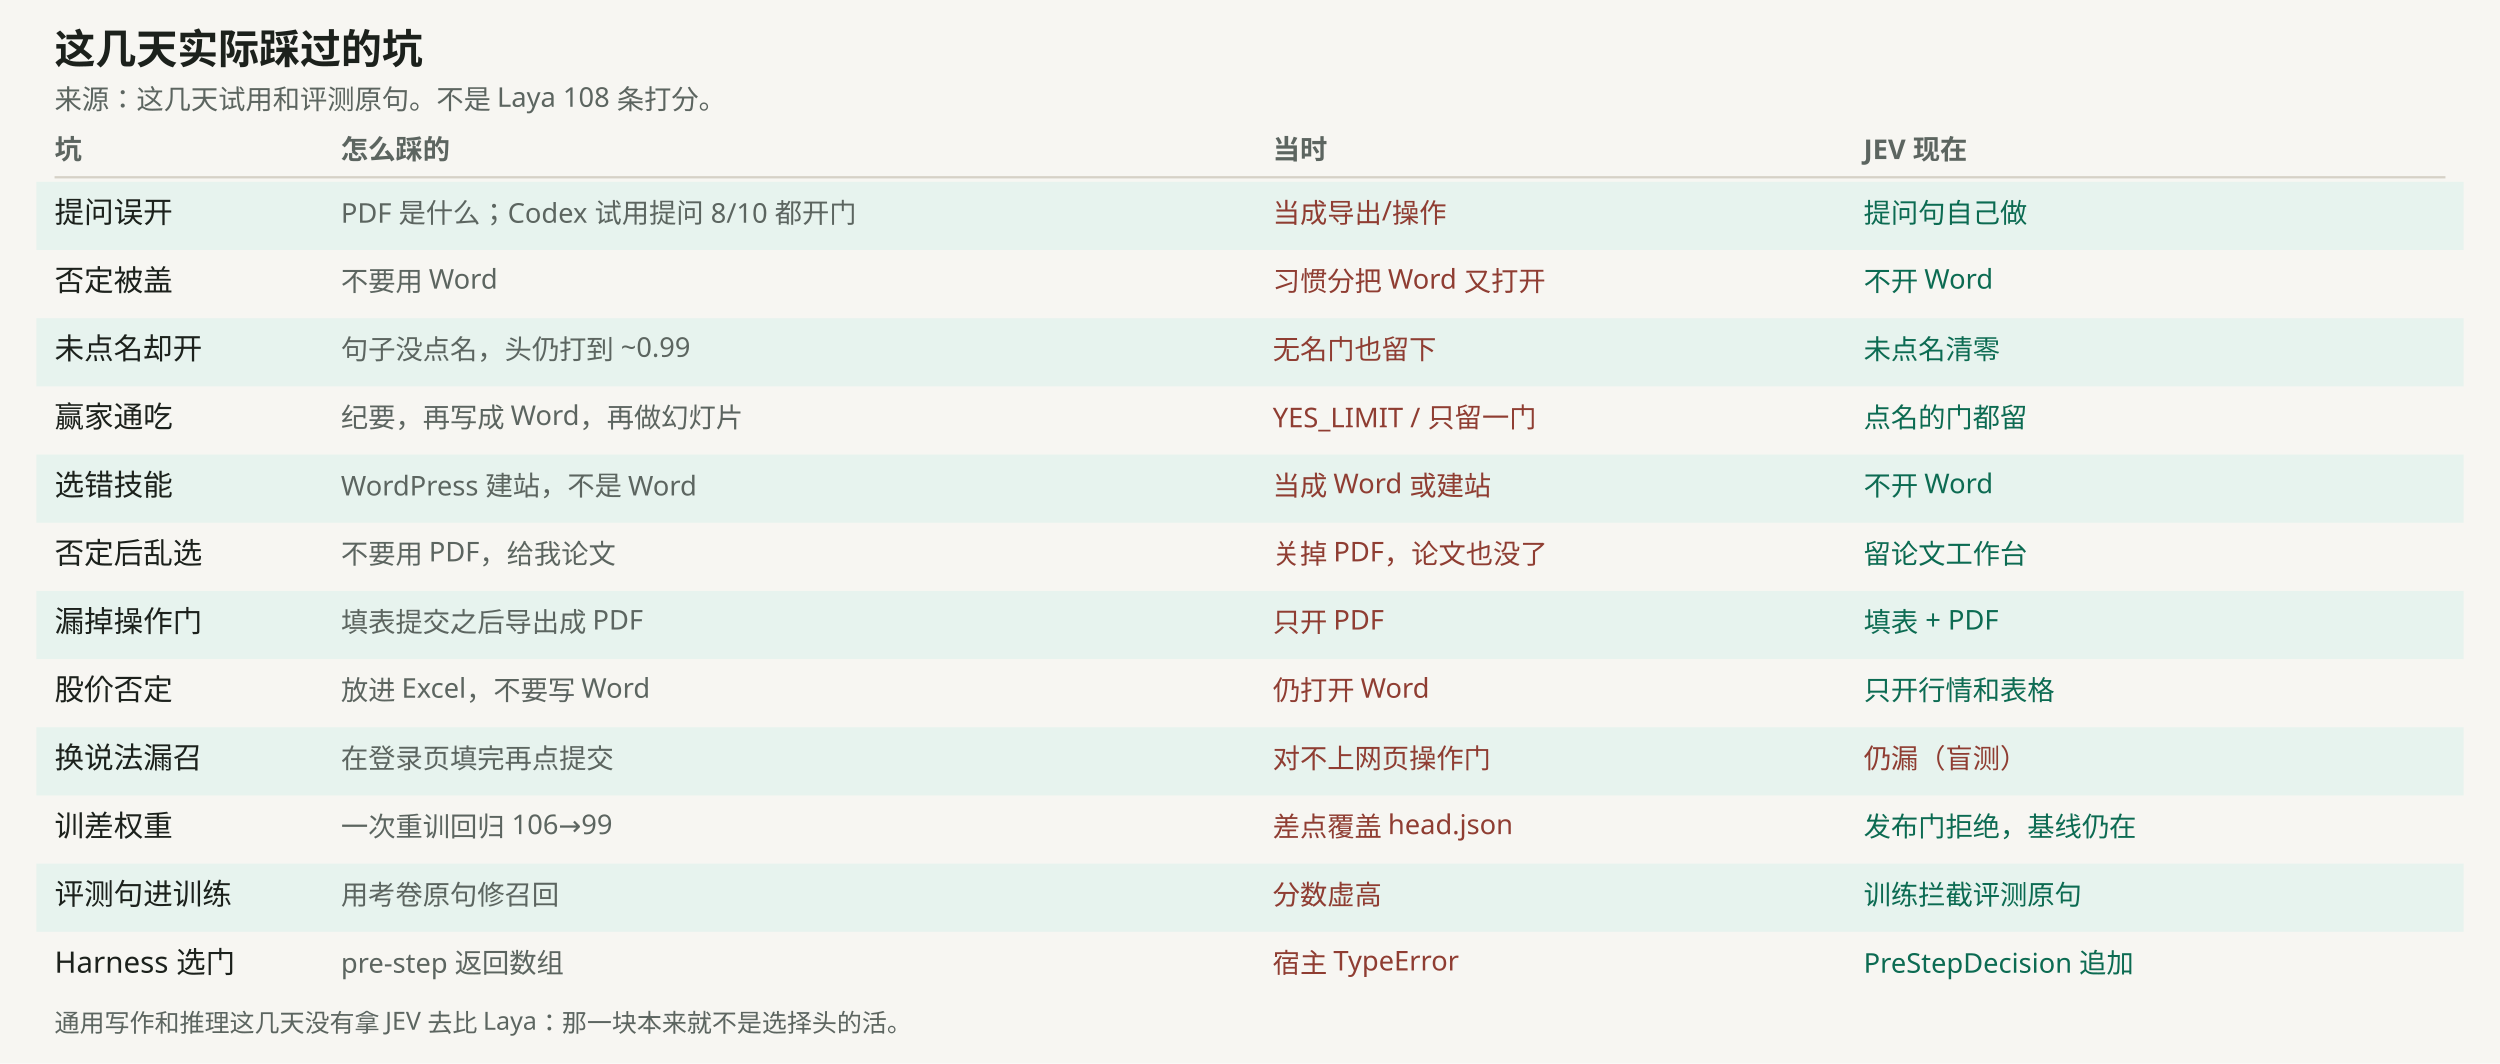
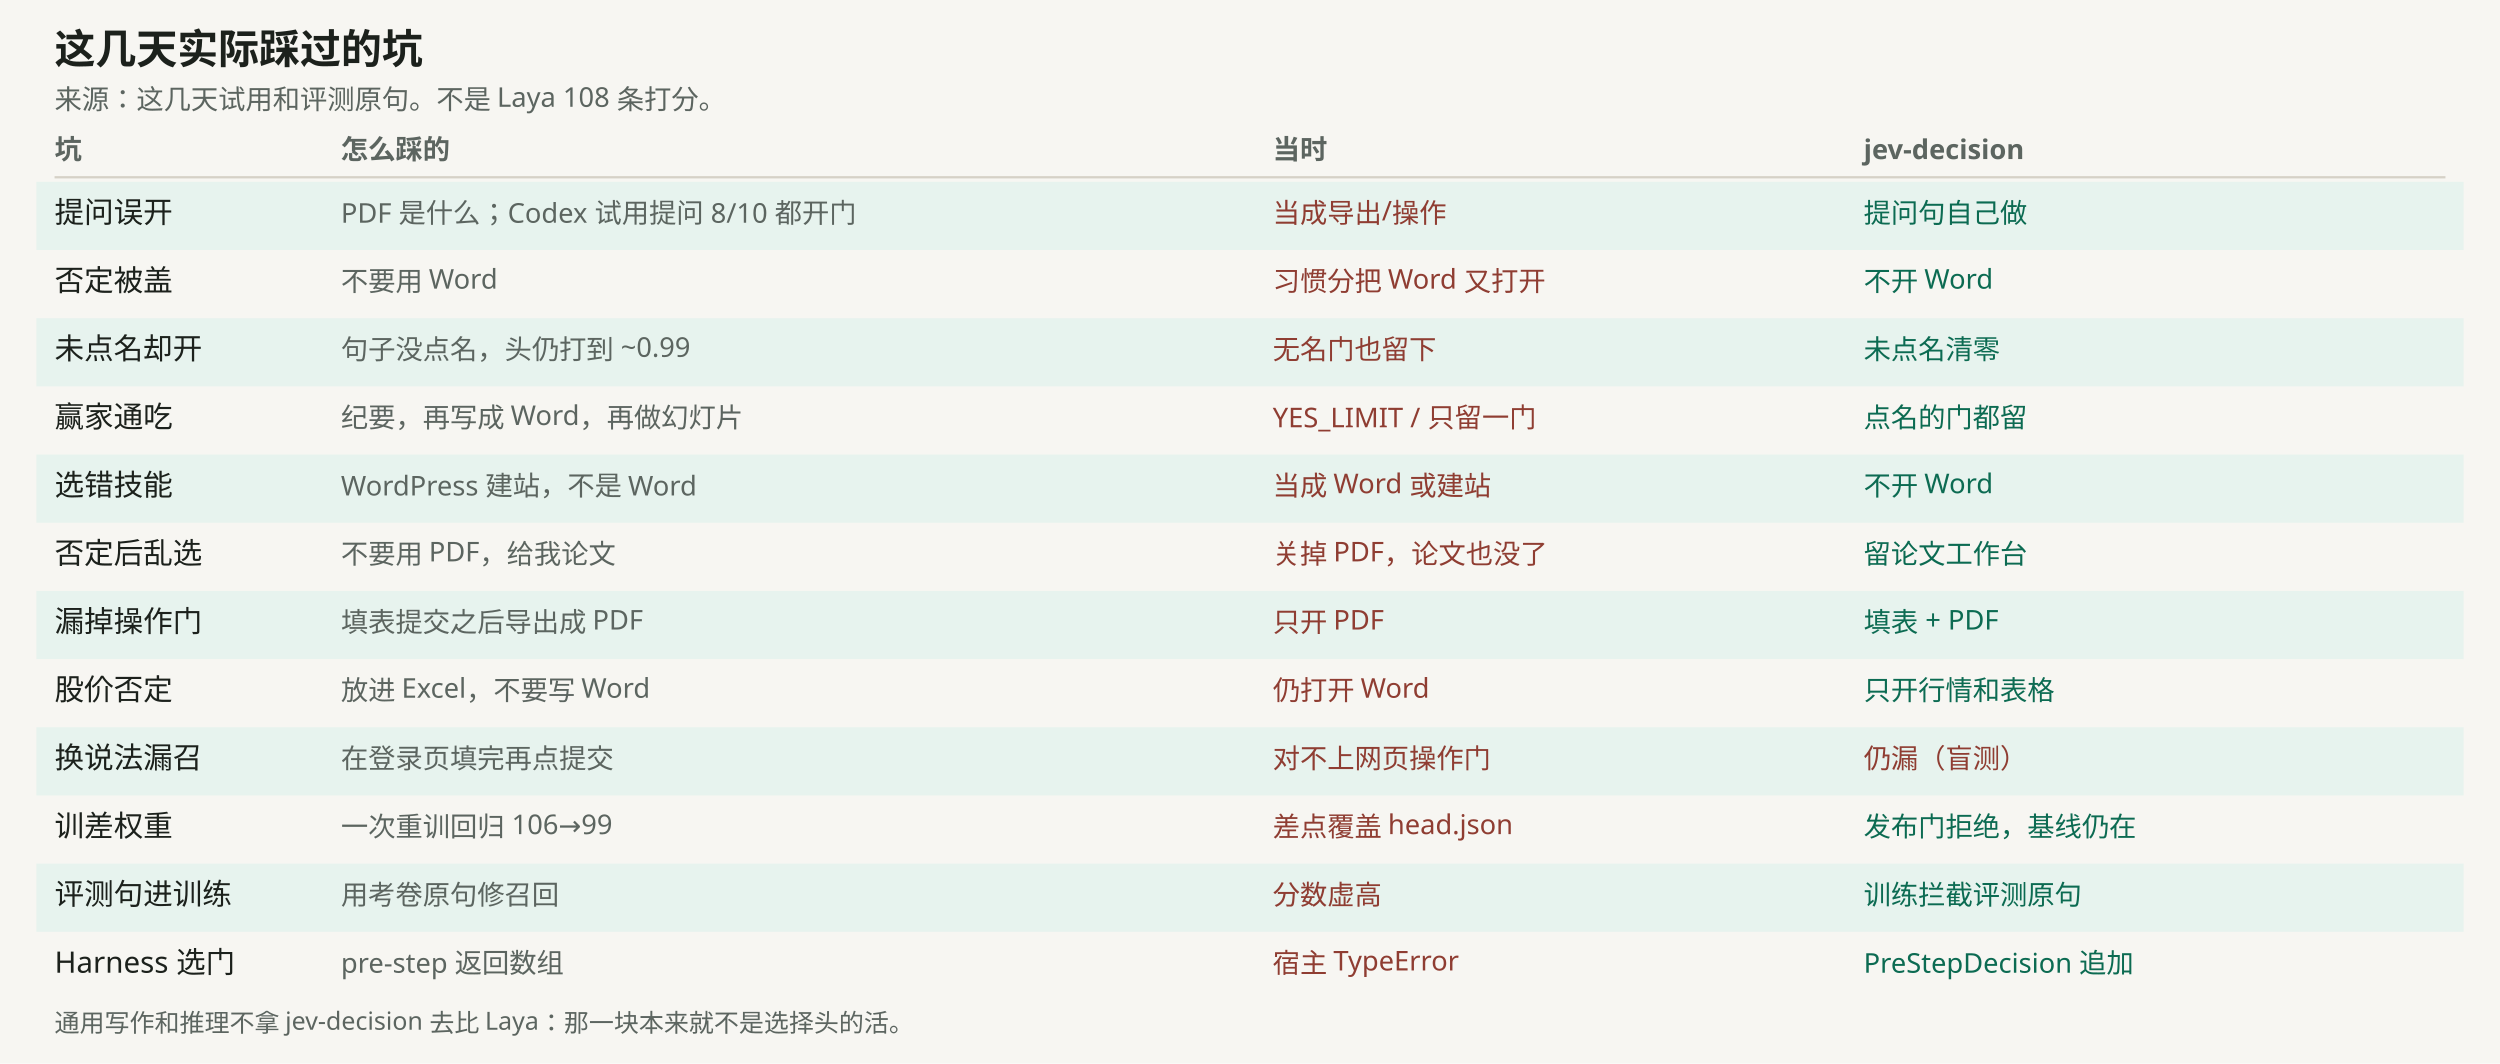
<svg xmlns="http://www.w3.org/2000/svg" width="1100" height="468" viewBox="0 0 1100 468">
  <rect width="1100" height="468" fill="#f7f6f2" />
  <text x="24" y="28" font-family="Noto Sans SC, Segoe UI, sans-serif" font-size="18" font-weight="700" fill="#1c211c">这几天实际踩过的坑</text>
  <text x="24" y="48" font-family="Noto Sans SC, Segoe UI, sans-serif" font-size="12" fill="#5c6560">来源：这几天试用和评测原句。不是 Laya 108 条打分。</text>
  <text x="24" y="70" font-size="12" font-weight="700" font-family="Noto Sans SC, Segoe UI, sans-serif" fill="#5c6560">坑</text>
  <text x="150" y="70" font-size="12" font-weight="700" font-family="Noto Sans SC, Segoe UI, sans-serif" fill="#5c6560">怎么踩的</text>
  <text x="560" y="70" font-size="12" font-weight="700" font-family="Noto Sans SC, Segoe UI, sans-serif" fill="#5c6560">当时</text>
-   <text x="820" y="70" font-size="12" font-weight="700" font-family="Noto Sans SC, Segoe UI, sans-serif" fill="#5c6560">JEV 现在</text>
+   <text x="820" y="70" font-size="12" font-weight="700" font-family="Noto Sans SC, Segoe UI, sans-serif" fill="#5c6560">jev-decision</text>
  <line x1="24" y1="78" x2="1076" y2="78" stroke="#d5d1c7" />
  <rect x="16" y="80" width="1068" height="30" fill="#e7f3ee" />
  <text x="24" y="98" font-size="13" font-family="Noto Sans SC, Segoe UI, sans-serif" fill="#1c211c">提问误开</text>
  <text x="150" y="98" font-size="12" font-family="Noto Sans SC, Segoe UI, sans-serif" fill="#5c6560">PDF 是什么；Codex 试用提问 8/10 都开门</text>
  <text x="560" y="98" font-size="12" font-family="Noto Sans SC, Segoe UI, sans-serif" fill="#8f3d32">当成导出/操作</text>
  <text x="820" y="98" font-size="12" font-family="Noto Sans SC, Segoe UI, sans-serif" fill="#0c6b52">提问句自己做</text>
  <text x="24" y="128" font-size="13" font-family="Noto Sans SC, Segoe UI, sans-serif" fill="#1c211c">否定被盖</text>
  <text x="150" y="128" font-size="12" font-family="Noto Sans SC, Segoe UI, sans-serif" fill="#5c6560">不要用 Word</text>
  <text x="560" y="128" font-size="12" font-family="Noto Sans SC, Segoe UI, sans-serif" fill="#8f3d32">习惯分把 Word 又打开</text>
  <text x="820" y="128" font-size="12" font-family="Noto Sans SC, Segoe UI, sans-serif" fill="#0c6b52">不开 Word</text>
  <rect x="16" y="140" width="1068" height="30" fill="#e7f3ee" />
  <text x="24" y="158" font-size="13" font-family="Noto Sans SC, Segoe UI, sans-serif" fill="#1c211c">未点名却开</text>
  <text x="150" y="158" font-size="12" font-family="Noto Sans SC, Segoe UI, sans-serif" fill="#5c6560">句子没点名，头仍打到 ~0.99</text>
  <text x="560" y="158" font-size="12" font-family="Noto Sans SC, Segoe UI, sans-serif" fill="#8f3d32">无名门也留下</text>
  <text x="820" y="158" font-size="12" font-family="Noto Sans SC, Segoe UI, sans-serif" fill="#0c6b52">未点名清零</text>
  <text x="24" y="188" font-size="13" font-family="Noto Sans SC, Segoe UI, sans-serif" fill="#1c211c">赢家通吃</text>
  <text x="150" y="188" font-size="12" font-family="Noto Sans SC, Segoe UI, sans-serif" fill="#5c6560">纪要，再写成 Word，再做幻灯片</text>
  <text x="560" y="188" font-size="12" font-family="Noto Sans SC, Segoe UI, sans-serif" fill="#8f3d32">YES_LIMIT / 只留一门</text>
  <text x="820" y="188" font-size="12" font-family="Noto Sans SC, Segoe UI, sans-serif" fill="#0c6b52">点名的门都留</text>
  <rect x="16" y="200" width="1068" height="30" fill="#e7f3ee" />
  <text x="24" y="218" font-size="13" font-family="Noto Sans SC, Segoe UI, sans-serif" fill="#1c211c">选错技能</text>
  <text x="150" y="218" font-size="12" font-family="Noto Sans SC, Segoe UI, sans-serif" fill="#5c6560">WordPress 建站，不是 Word</text>
  <text x="560" y="218" font-size="12" font-family="Noto Sans SC, Segoe UI, sans-serif" fill="#8f3d32">当成 Word 或建站</text>
  <text x="820" y="218" font-size="12" font-family="Noto Sans SC, Segoe UI, sans-serif" fill="#0c6b52">不开 Word</text>
  <text x="24" y="248" font-size="13" font-family="Noto Sans SC, Segoe UI, sans-serif" fill="#1c211c">否定后乱选</text>
  <text x="150" y="248" font-size="12" font-family="Noto Sans SC, Segoe UI, sans-serif" fill="#5c6560">不要用 PDF，给我论文</text>
  <text x="560" y="248" font-size="12" font-family="Noto Sans SC, Segoe UI, sans-serif" fill="#8f3d32">关掉 PDF，论文也没了</text>
  <text x="820" y="248" font-size="12" font-family="Noto Sans SC, Segoe UI, sans-serif" fill="#0c6b52">留论文工作台</text>
  <rect x="16" y="260" width="1068" height="30" fill="#e7f3ee" />
  <text x="24" y="278" font-size="13" font-family="Noto Sans SC, Segoe UI, sans-serif" fill="#1c211c">漏掉操作门</text>
  <text x="150" y="278" font-size="12" font-family="Noto Sans SC, Segoe UI, sans-serif" fill="#5c6560">填表提交之后导出成 PDF</text>
  <text x="560" y="278" font-size="12" font-family="Noto Sans SC, Segoe UI, sans-serif" fill="#8f3d32">只开 PDF</text>
  <text x="820" y="278" font-size="12" font-family="Noto Sans SC, Segoe UI, sans-serif" fill="#0c6b52">填表 + PDF</text>
  <text x="24" y="308" font-size="13" font-family="Noto Sans SC, Segoe UI, sans-serif" fill="#1c211c">股价否定</text>
  <text x="150" y="308" font-size="12" font-family="Noto Sans SC, Segoe UI, sans-serif" fill="#5c6560">放进 Excel，不要写 Word</text>
  <text x="560" y="308" font-size="12" font-family="Noto Sans SC, Segoe UI, sans-serif" fill="#8f3d32">仍打开 Word</text>
  <text x="820" y="308" font-size="12" font-family="Noto Sans SC, Segoe UI, sans-serif" fill="#0c6b52">只开行情和表格</text>
  <rect x="16" y="320" width="1068" height="30" fill="#e7f3ee" />
  <text x="24" y="338" font-size="13" font-family="Noto Sans SC, Segoe UI, sans-serif" fill="#1c211c">换说法漏召</text>
  <text x="150" y="338" font-size="12" font-family="Noto Sans SC, Segoe UI, sans-serif" fill="#5c6560">在登录页填完再点提交</text>
  <text x="560" y="338" font-size="12" font-family="Noto Sans SC, Segoe UI, sans-serif" fill="#8f3d32">对不上网页操作门</text>
  <text x="820" y="338" font-size="12" font-family="Noto Sans SC, Segoe UI, sans-serif" fill="#8f3d32">仍漏（盲测）</text>
  <text x="24" y="368" font-size="13" font-family="Noto Sans SC, Segoe UI, sans-serif" fill="#1c211c">训差权重</text>
  <text x="150" y="368" font-size="12" font-family="Noto Sans SC, Segoe UI, sans-serif" fill="#5c6560">一次重训回归 106→99</text>
  <text x="560" y="368" font-size="12" font-family="Noto Sans SC, Segoe UI, sans-serif" fill="#8f3d32">差点覆盖 head.json</text>
  <text x="820" y="368" font-size="12" font-family="Noto Sans SC, Segoe UI, sans-serif" fill="#0c6b52">发布门拒绝，基线仍在</text>
  <rect x="16" y="380" width="1068" height="30" fill="#e7f3ee" />
  <text x="24" y="398" font-size="13" font-family="Noto Sans SC, Segoe UI, sans-serif" fill="#1c211c">评测句进训练</text>
  <text x="150" y="398" font-size="12" font-family="Noto Sans SC, Segoe UI, sans-serif" fill="#5c6560">用考卷原句修召回</text>
  <text x="560" y="398" font-size="12" font-family="Noto Sans SC, Segoe UI, sans-serif" fill="#8f3d32">分数虚高</text>
  <text x="820" y="398" font-size="12" font-family="Noto Sans SC, Segoe UI, sans-serif" fill="#0c6b52">训练拦截评测原句</text>
  <text x="24" y="428" font-size="13" font-family="Noto Sans SC, Segoe UI, sans-serif" fill="#1c211c">Harness 选门</text>
  <text x="150" y="428" font-size="12" font-family="Noto Sans SC, Segoe UI, sans-serif" fill="#5c6560">pre-step 返回数组</text>
  <text x="560" y="428" font-size="12" font-family="Noto Sans SC, Segoe UI, sans-serif" fill="#8f3d32">宿主 TypeError</text>
  <text x="820" y="428" font-size="12" font-family="Noto Sans SC, Segoe UI, sans-serif" fill="#0c6b52">PreStepDecision 追加</text>
-   <text x="24" y="454" font-size="11" font-family="Noto Sans SC, Segoe UI, sans-serif" fill="#5c6560">通用写作和推理这几天没有拿 JEV 去比 Laya：那一块本来就不是选择头的活。</text>
+   <text x="24" y="454" font-size="11" font-family="Noto Sans SC, Segoe UI, sans-serif" fill="#5c6560">通用写作和推理不拿 jev-decision 去比 Laya：那一块本来就不是选择头的活。</text>
</svg>
